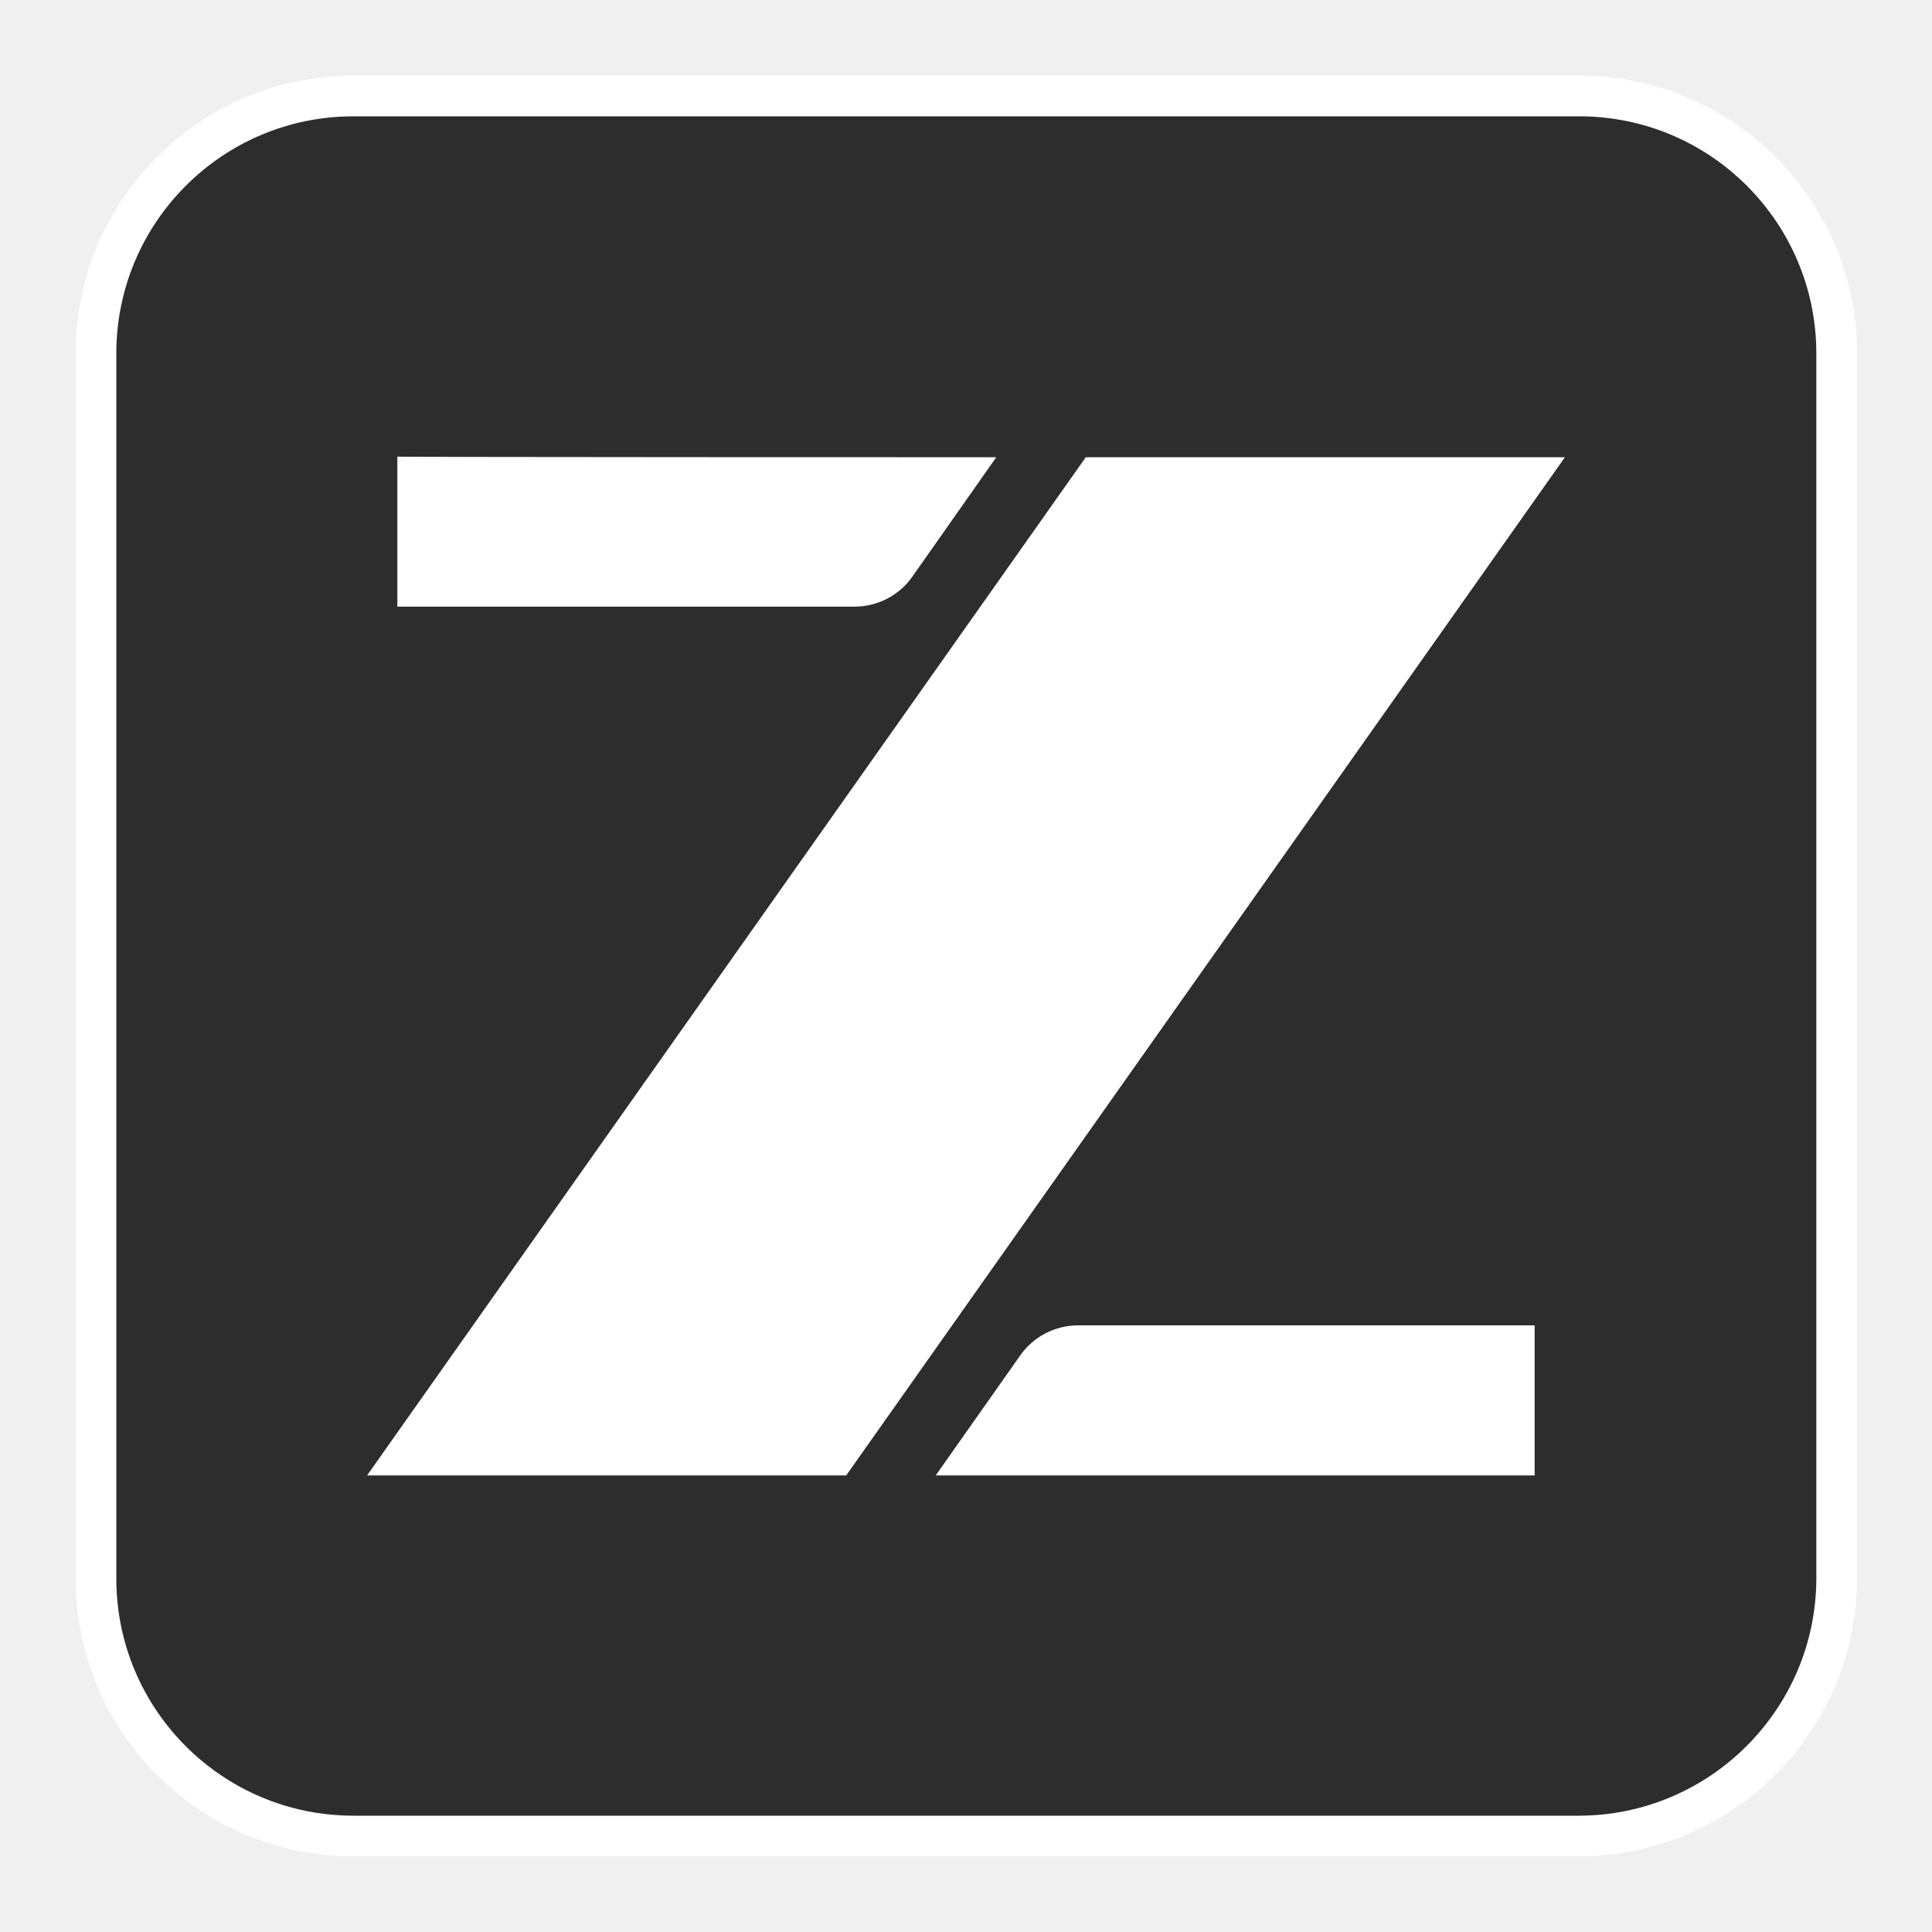
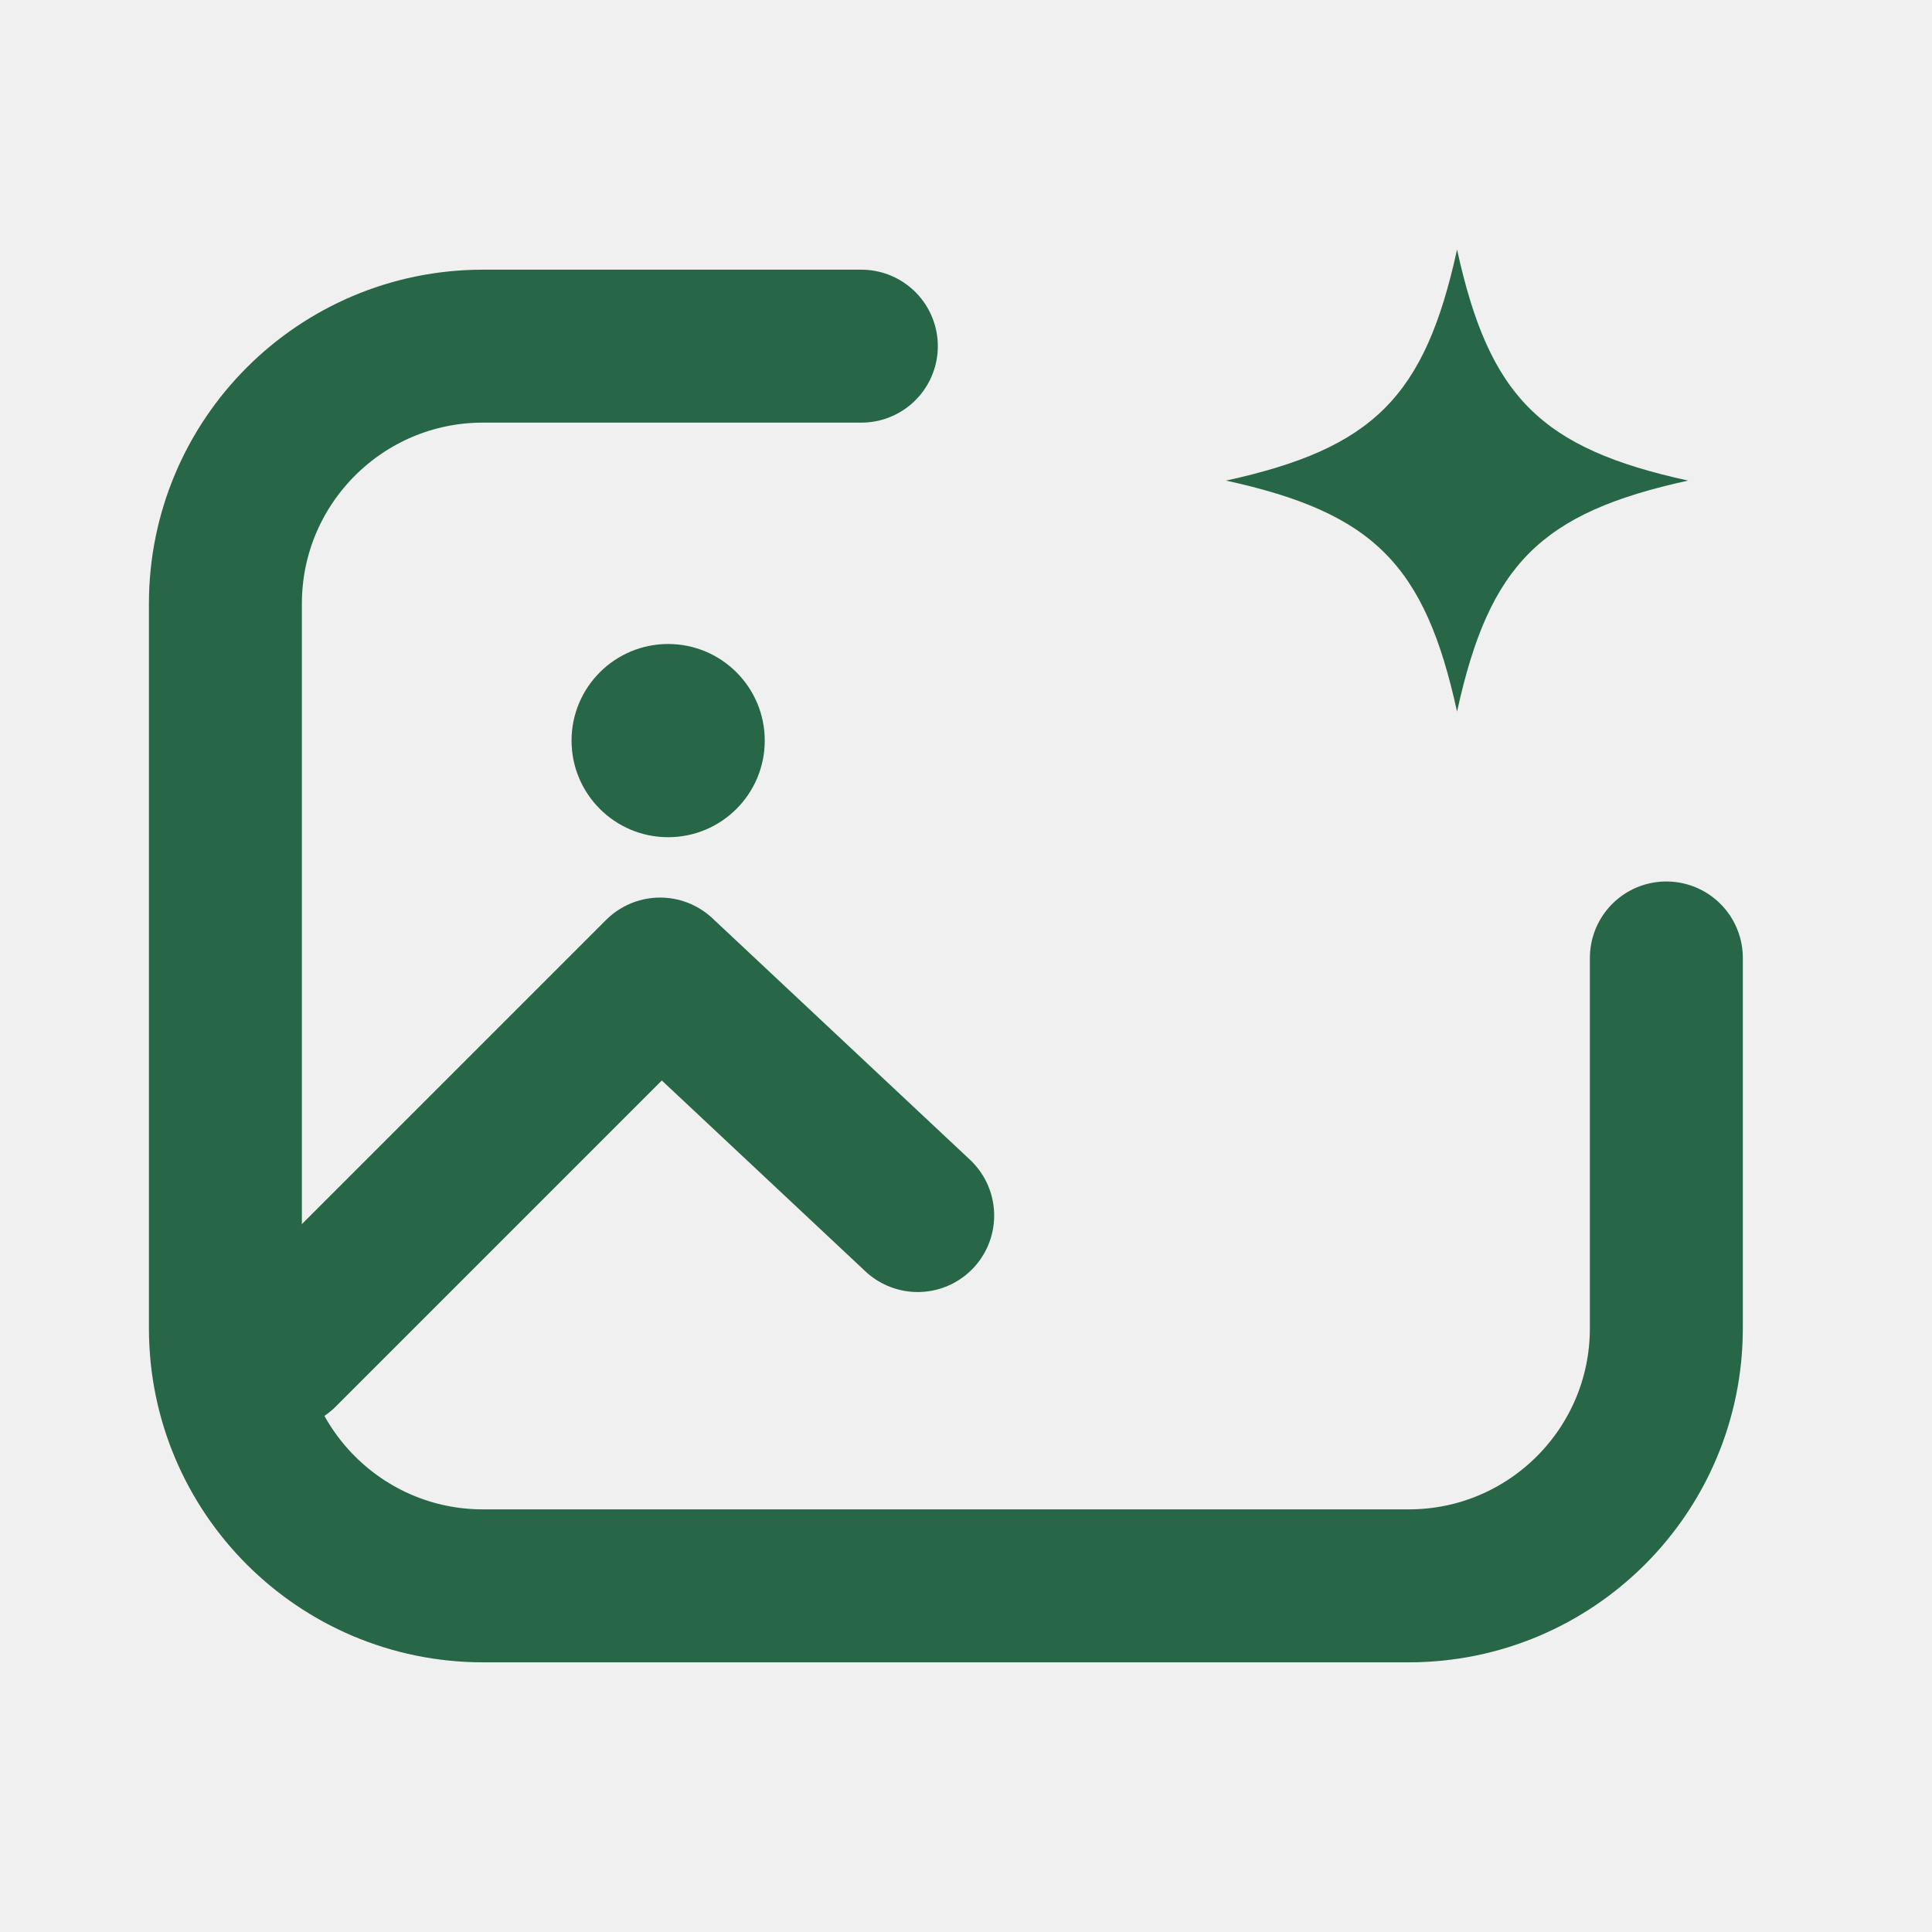
- <svg xmlns="http://www.w3.org/2000/svg" version="1.1" x="0px" y="0px" viewBox="0 0 30 30" style="enable-background:new 0 0 30 30;" xml:space="preserve">
-   <defs>
-     <style type="text/css">
-     .st194{fill:#2D2D2D;stroke:#FFFFFF;stroke-width:0.632;stroke-miterlimit:10;}
-     .st23{fill:#FFFFFF;}
- 
-     .z-breathe {
-       animation: breathe 2.5s ease-in-out infinite;
-     }
- 
-     @keyframes breathe {
-       0%, 100% { opacity: 0.7; }
-       50% { opacity: 1; }
-     }
-   </style>
-   </defs>
-   <g>
-     <path class="st194" d="M24.51,28.51H5.49c-2.21,0-4-1.79-4-4V5.49c0-2.21,1.79-4,4-4h19.03c2.21,0,4,1.79,4,4v19.03     C28.51,26.72,26.72,28.51,24.51,28.51z" />
-     <g class="z-breathe">
-       <path class="st23" d="M15.47,7.1l-1.3,1.85c-0.2,0.29-0.54,0.47-0.9,0.47h-7.1V7.09C6.16,7.1,15.47,7.1,15.47,7.1z" />
-       <polygon class="st23" points="24.3,7.1 13.14,22.91 5.7,22.91 16.86,7.1" />
-       <path class="st23" d="M14.53,22.91l1.31-1.86c0.2-0.29,0.54-0.47,0.9-0.47h7.09v2.33H14.53z" />
-     </g>
-   </g>
+ <svg xmlns="http://www.w3.org/2000/svg" width="24" height="24" viewBox="0 0 24 24" fill="none" stroke="#286648" stroke-width="1.9" stroke-linecap="round" stroke-linejoin="round">
+   <path d="M20.7 11.9v4.6a3.2 3.2 0 0 1-3.2 3.2H6a3.2 3.2 0 0 1-3.2-3.2v-9A3.2 3.2 0 0 1 6 4.3h4.7" />
+   <path d="M3.5 16.8 8.2 12.1l3.2 3" />
+   <circle cx="8.3" cy="9.2" r="1.2" fill="#286648" stroke="none" />
+   <path d="M18.1 3.1c.4 1.83 1.04 2.47 2.87 2.87-1.83.4-2.47 1.04-2.87 2.87-.4-1.83-1.04-2.47-2.87-2.87 1.83-.4 2.47-1.04 2.87-2.87Z" fill="#286648" stroke="none" />
</svg>
